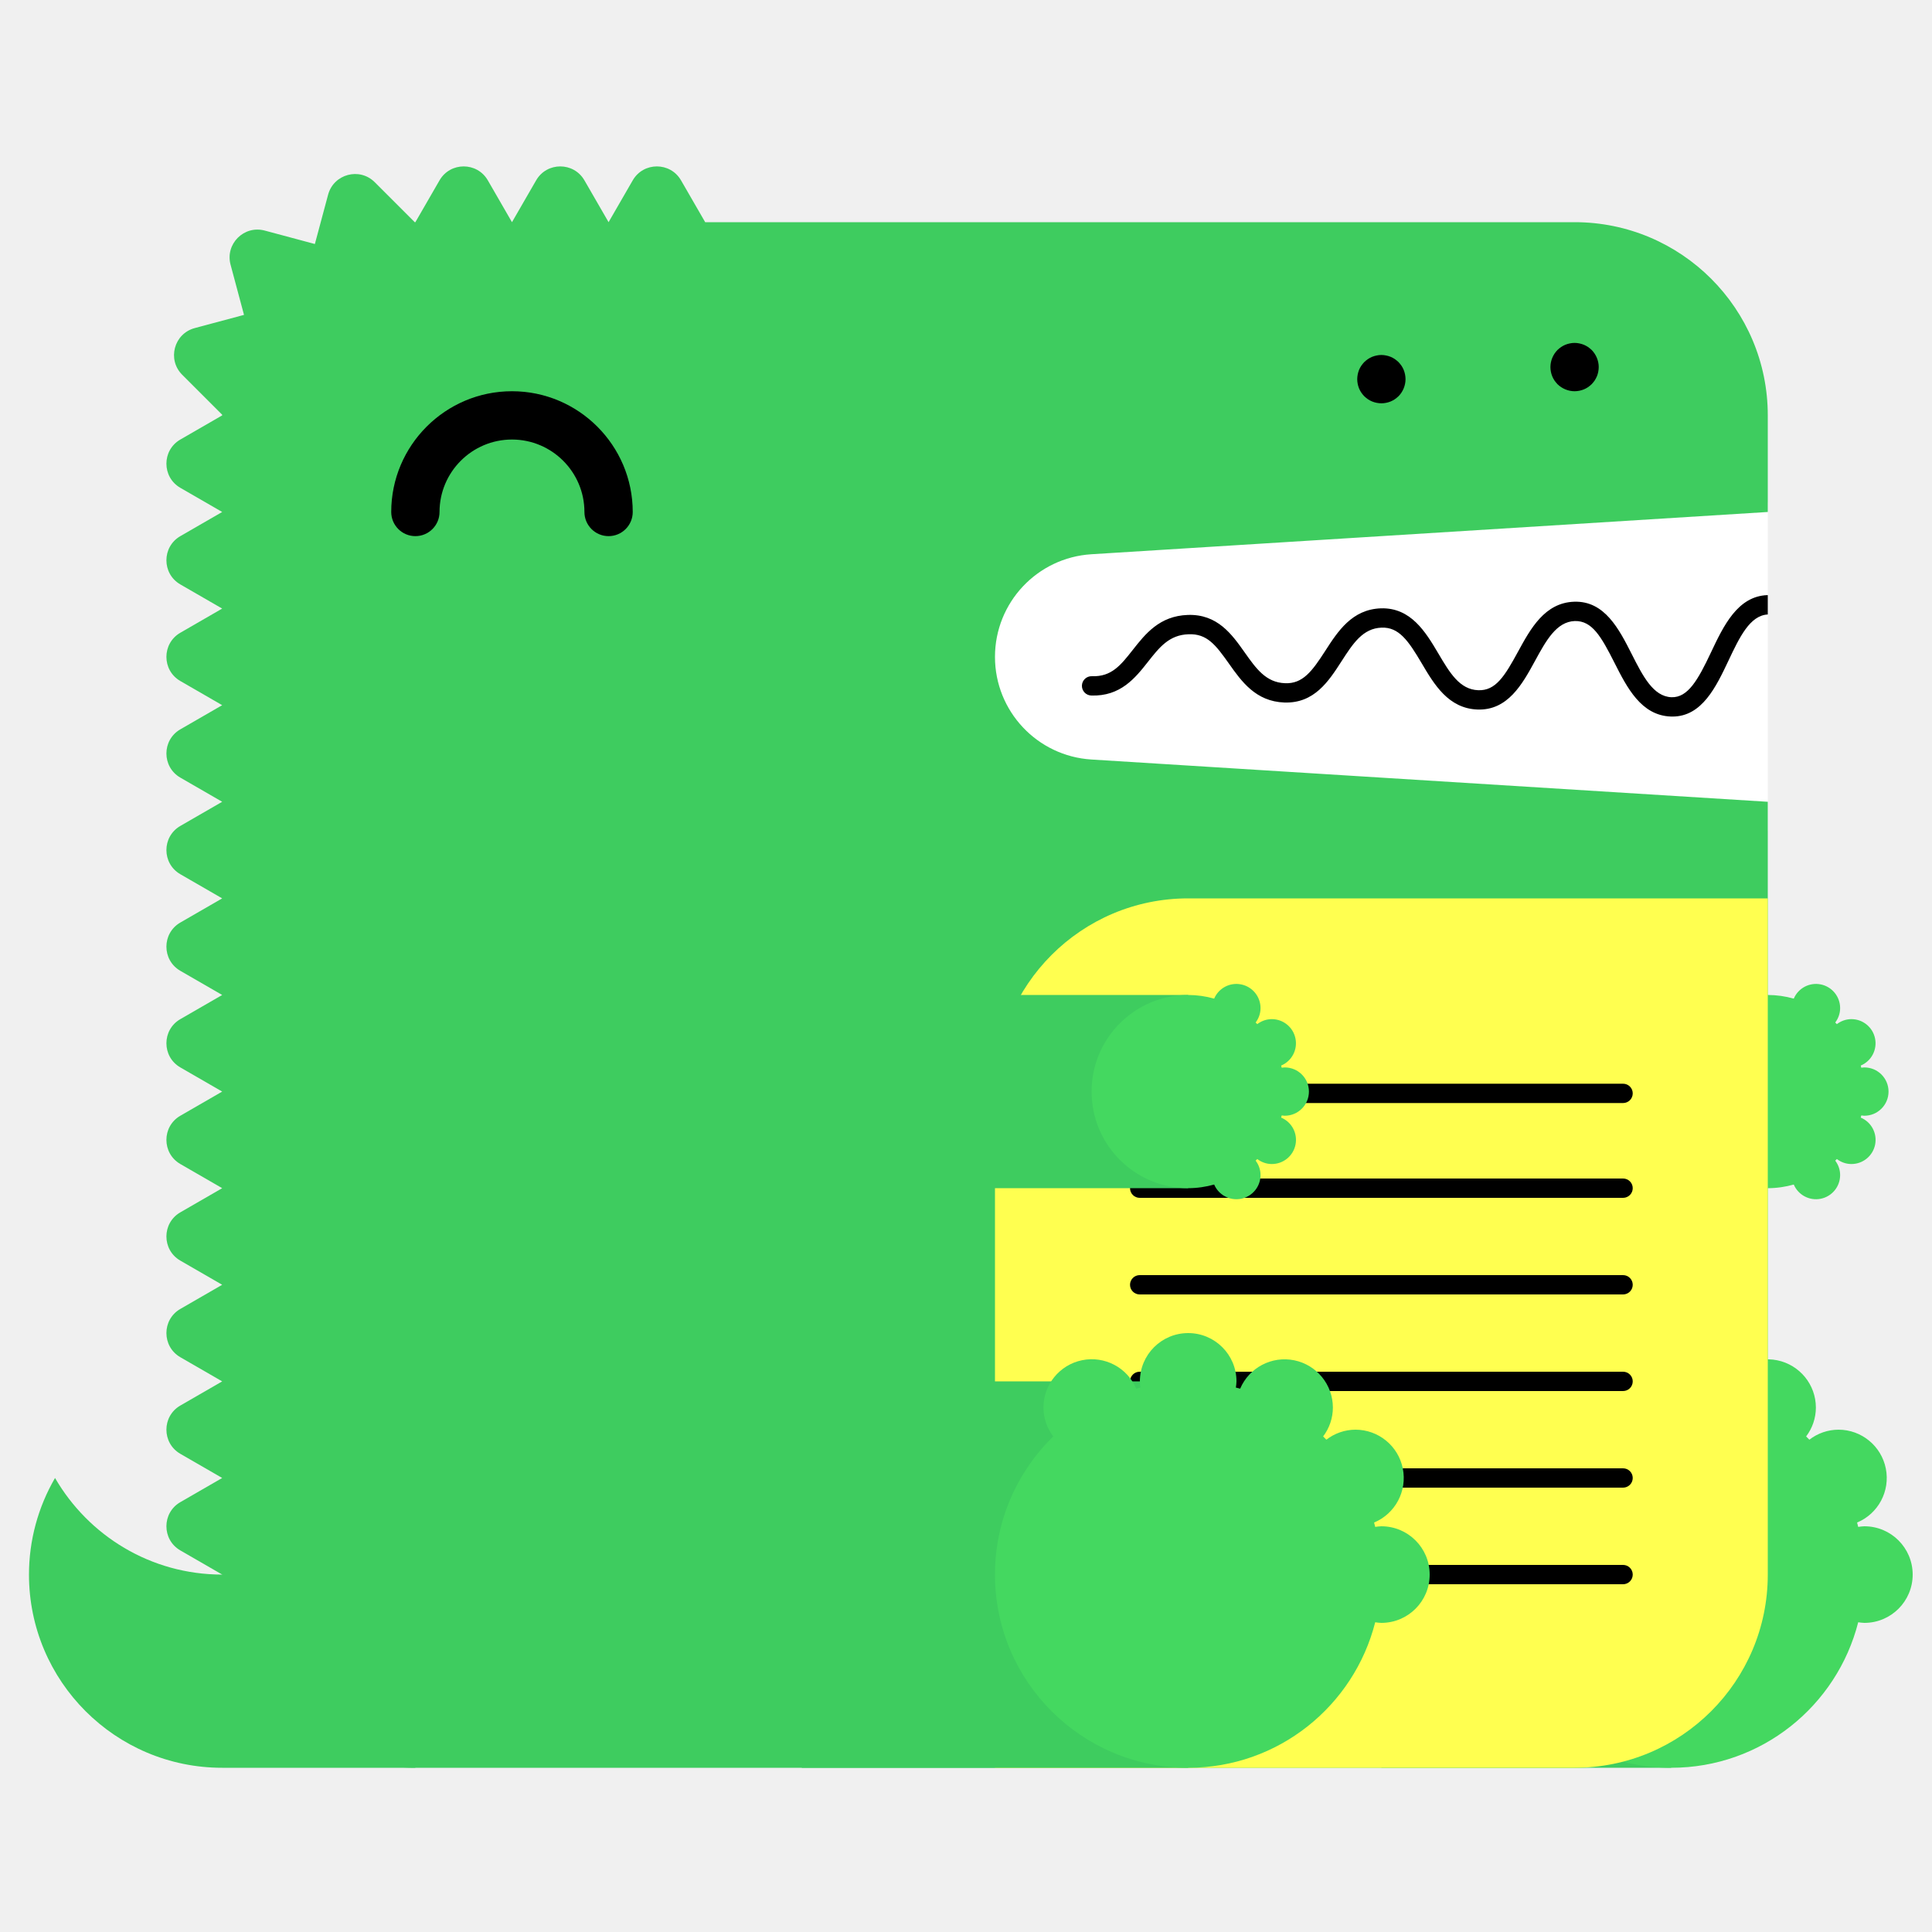
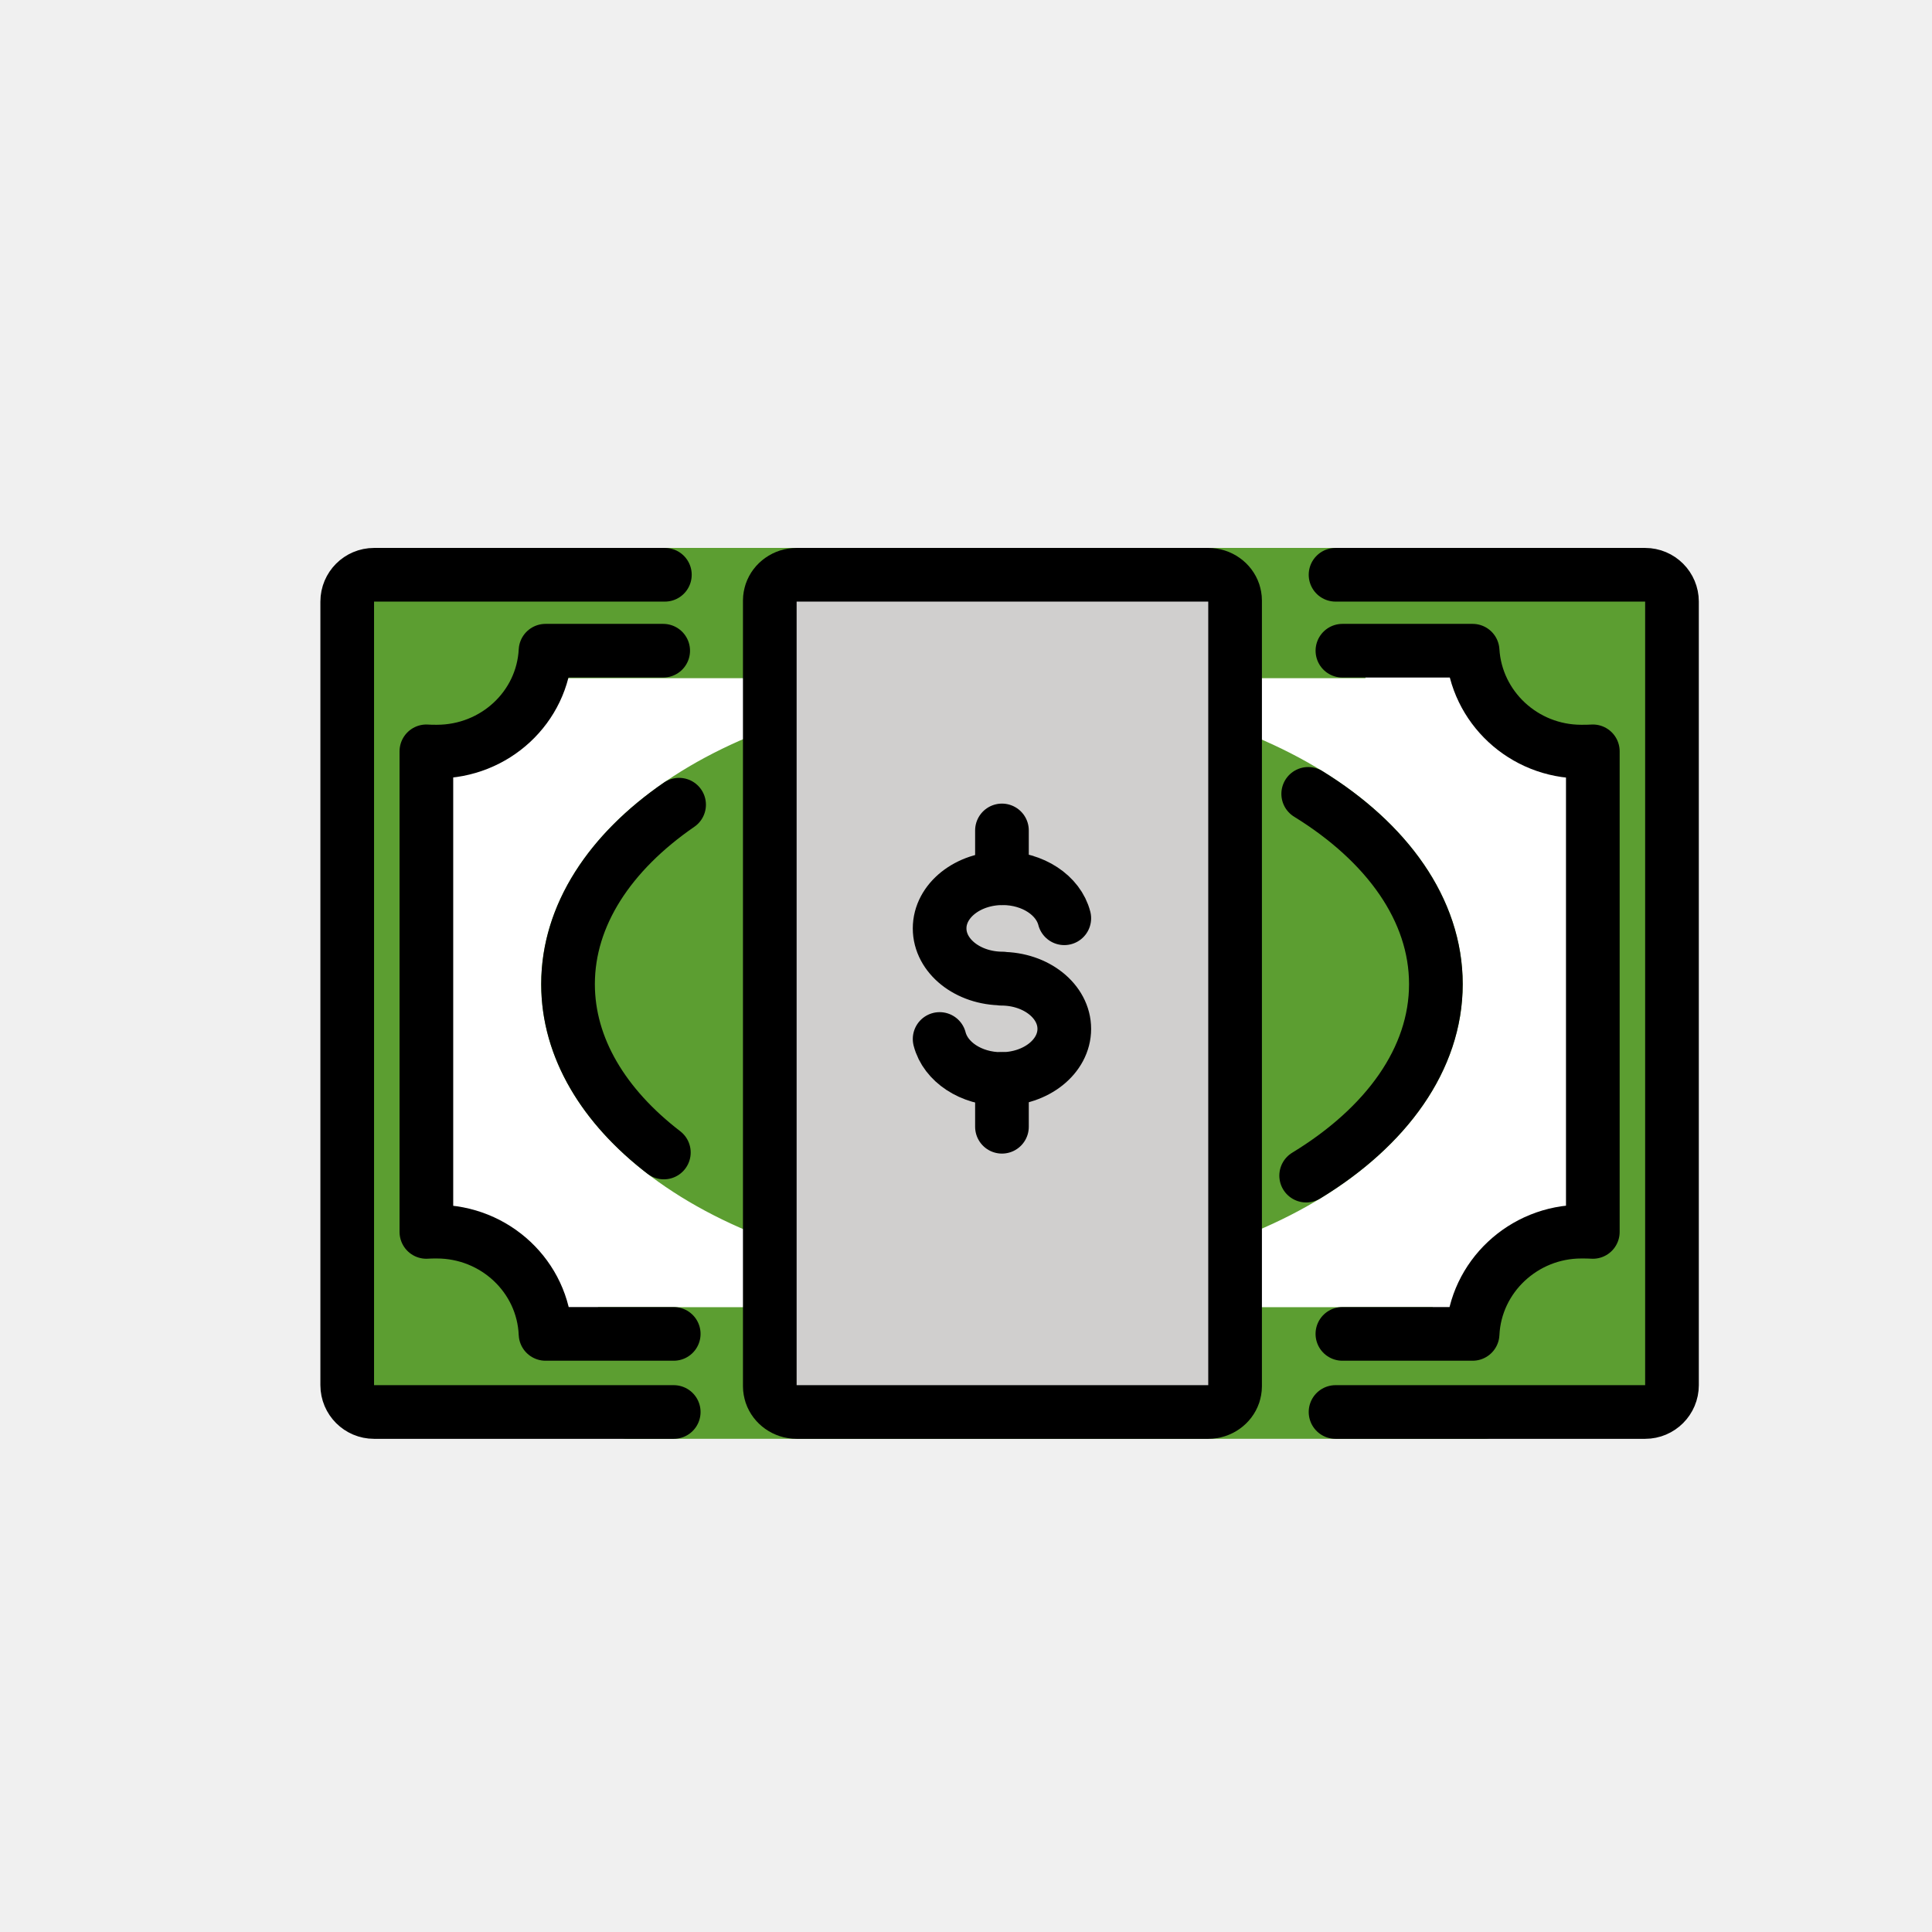
- <svg xmlns="http://www.w3.org/2000/svg" width="200" height="200" viewBox="0 0 200 200">
-   <g fill="none" fill-rule="evenodd">
-     <path fill="#FFF" d="M99 52h84v34H99z" />
-     <path d="M23 163c-7.398 0-13.843-4.027-17.303-10A19.886 19.886 0 0 0 3 163c0 11.046 8.954 20 20 20h20v-20H23z" fill="#3ECC5F" />
-     <path d="M112.98 57.376L183 53V43c0-11.046-8.954-20-20-20H73l-2.5-4.33c-1.112-1.925-3.889-1.925-5 0L63 23l-2.5-4.33c-1.111-1.925-3.889-1.925-5 0L53 23l-2.5-4.33c-1.111-1.925-3.889-1.925-5 0L43 23c-.022 0-.042.003-.065.003l-4.142-4.141c-1.57-1.571-4.252-.853-4.828 1.294l-1.369 5.104-5.192-1.392c-2.148-.575-4.111 1.389-3.535 3.536l1.39 5.193-5.102 1.367c-2.148.576-2.867 3.259-1.296 4.83l4.142 4.142c0 .021-.003.042-.003.064l-4.33 2.5c-1.925 1.111-1.925 3.889 0 5L23 53l-4.33 2.5c-1.925 1.111-1.925 3.889 0 5L23 63l-4.33 2.5c-1.925 1.111-1.925 3.889 0 5L23 73l-4.33 2.5c-1.925 1.111-1.925 3.889 0 5L23 83l-4.33 2.5c-1.925 1.111-1.925 3.889 0 5L23 93l-4.33 2.5c-1.925 1.111-1.925 3.889 0 5L23 103l-4.33 2.5c-1.925 1.111-1.925 3.889 0 5L23 113l-4.33 2.5c-1.925 1.111-1.925 3.889 0 5L23 123l-4.33 2.5c-1.925 1.111-1.925 3.889 0 5L23 133l-4.33 2.5c-1.925 1.111-1.925 3.889 0 5L23 143l-4.33 2.5c-1.925 1.111-1.925 3.889 0 5L23 153l-4.33 2.5c-1.925 1.111-1.925 3.889 0 5L23 163c0 11.046 8.954 20 20 20h120c11.046 0 20-8.954 20-20V83l-70.02-4.376A10.645 10.645 0 0 1 103 68c0-5.621 4.37-10.273 9.98-10.624" fill="#3ECC5F" />
-     <path fill="#3ECC5F" d="M143 183h30v-40h-30z" />
-     <path d="M193 158c-.219 0-.428.037-.639.064-.038-.15-.074-.301-.116-.451A5 5 0 0 0 190.32 148a4.96 4.96 0 0 0-3.016 1.036 26.531 26.531 0 0 0-.335-.336 4.955 4.955 0 0 0 1.011-2.987 5 5 0 0 0-9.599-1.959c-.148-.042-.297-.077-.445-.115.027-.211.064-.42.064-.639a5 5 0 0 0-5-5 5 5 0 0 0-5 5c0 .219.037.428.064.639-.148.038-.297.073-.445.115a4.998 4.998 0 0 0-9.599 1.959c0 1.125.384 2.151 1.011 2.987-3.717 3.632-6.031 8.693-6.031 14.3 0 11.046 8.954 20 20 20 9.339 0 17.16-6.41 19.361-15.064.211.027.42.064.639.064a5 5 0 0 0 5-5 5 5 0 0 0-5-5" fill="#44D860" />
-     <path fill="#3ECC5F" d="M153 123h30v-20h-30z" />
-     <path d="M193 115.5a2.5 2.5 0 1 0 0-5c-.109 0-.214.019-.319.032-.02-.075-.037-.15-.058-.225a2.501 2.501 0 0 0-.963-4.807c-.569 0-1.088.197-1.508.518a6.653 6.653 0 0 0-.168-.168c.314-.417.506-.931.506-1.494a2.5 2.5 0 0 0-4.8-.979A9.987 9.987 0 0 0 183 103c-5.522 0-10 4.478-10 10s4.478 10 10 10c.934 0 1.833-.138 2.69-.377a2.5 2.5 0 0 0 4.8-.979c0-.563-.192-1.077-.506-1.494.057-.055.113-.111.168-.168.42.321.939.518 1.508.518a2.5 2.5 0 0 0 .963-4.807c.021-.074.038-.15.058-.225.105.013.21.032.319.032" fill="#44D860" />
-     <path d="M63 55.5a2.5 2.5 0 0 1-2.5-2.5c0-4.136-3.364-7.5-7.5-7.5s-7.5 3.364-7.5 7.5a2.5 2.5 0 1 1-5 0c0-6.893 5.607-12.5 12.5-12.5S65.5 46.107 65.5 53a2.5 2.5 0 0 1-2.5 2.5" fill="#000" />
-     <path d="M103 183h60c11.046 0 20-8.954 20-20V93h-60c-11.046 0-20 8.954-20 20v70z" fill="#FFFF50" />
-     <path d="M168.02 124h-50.04a1 1 0 1 1 0-2h50.04a1 1 0 1 1 0 2m0 20h-50.04a1 1 0 1 1 0-2h50.04a1 1 0 1 1 0 2m0 20h-50.04a1 1 0 1 1 0-2h50.04a1 1 0 1 1 0 2m0-49.814h-50.04a1 1 0 1 1 0-2h50.04a1 1 0 1 1 0 2m0 19.814h-50.04a1 1 0 1 1 0-2h50.04a1 1 0 1 1 0 2m0 20h-50.04a1 1 0 1 1 0-2h50.04a1 1 0 1 1 0 2M183 61.611c-.012 0-.022-.006-.034-.005-3.09.105-4.552 3.196-5.842 5.923-1.346 2.85-2.387 4.703-4.093 4.647-1.889-.068-2.969-2.202-4.113-4.46-1.314-2.594-2.814-5.536-5.963-5.426-3.046.104-4.513 2.794-5.807 5.167-1.377 2.528-2.314 4.065-4.121 3.994-1.927-.07-2.951-1.805-4.136-3.813-1.321-2.236-2.848-4.75-5.936-4.664-2.994.103-4.465 2.385-5.763 4.4-1.373 2.13-2.335 3.428-4.165 3.351-1.973-.07-2.992-1.51-4.171-3.177-1.324-1.873-2.816-3.993-5.895-3.89-2.928.1-4.399 1.97-5.696 3.618-1.232 1.564-2.194 2.802-4.229 2.724a1 1 0 0 0-.072 2c3.017.101 4.545-1.8 5.872-3.487 1.177-1.496 2.193-2.787 4.193-2.855 1.926-.082 2.829 1.115 4.195 3.045 1.297 1.834 2.769 3.914 5.731 4.021 3.103.104 4.596-2.215 5.918-4.267 1.182-1.834 2.202-3.417 4.15-3.484 1.793-.067 2.769 1.35 4.145 3.681 1.297 2.197 2.766 4.686 5.787 4.796 3.125.108 4.634-2.62 5.949-5.035 1.139-2.088 2.214-4.06 4.119-4.126 1.793-.042 2.728 1.595 4.111 4.33 1.292 2.553 2.757 5.445 5.825 5.556l.169.003c3.064 0 4.518-3.075 5.805-5.794 1.139-2.41 2.217-4.68 4.067-4.773v-2z" fill="#000" />
-     <path fill="#3ECC5F" d="M83 183h40v-40H83z" />
-     <path d="M143 158c-.219 0-.428.037-.639.064-.038-.15-.074-.301-.116-.451A5 5 0 0 0 140.32 148a4.96 4.96 0 0 0-3.016 1.036 26.531 26.531 0 0 0-.335-.336 4.955 4.955 0 0 0 1.011-2.987 5 5 0 0 0-9.599-1.959c-.148-.042-.297-.077-.445-.115.027-.211.064-.42.064-.639a5 5 0 0 0-5-5 5 5 0 0 0-5 5c0 .219.037.428.064.639-.148.038-.297.073-.445.115a4.998 4.998 0 0 0-9.599 1.959c0 1.125.384 2.151 1.011 2.987-3.717 3.632-6.031 8.693-6.031 14.3 0 11.046 8.954 20 20 20 9.339 0 17.16-6.41 19.361-15.064.211.027.42.064.639.064a5 5 0 0 0 5-5 5 5 0 0 0-5-5" fill="#44D860" />
-     <path fill="#3ECC5F" d="M83 123h40v-20H83z" />
-     <path d="M133 115.5a2.5 2.5 0 1 0 0-5c-.109 0-.214.019-.319.032-.02-.075-.037-.15-.058-.225a2.501 2.501 0 0 0-.963-4.807c-.569 0-1.088.197-1.508.518a6.653 6.653 0 0 0-.168-.168c.314-.417.506-.931.506-1.494a2.5 2.5 0 0 0-4.8-.979A9.987 9.987 0 0 0 123 103c-5.522 0-10 4.478-10 10s4.478 10 10 10c.934 0 1.833-.138 2.69-.377a2.5 2.5 0 0 0 4.8-.979c0-.563-.192-1.077-.506-1.494.057-.055.113-.111.168-.168.42.321.939.518 1.508.518a2.5 2.5 0 0 0 .963-4.807c.021-.074.038-.15.058-.225.105.013.21.032.319.032" fill="#44D860" />
-     <path d="M143 41.75c-.16 0-.33-.02-.49-.05a2.52 2.52 0 0 1-.47-.14c-.15-.06-.29-.14-.431-.23-.13-.09-.259-.2-.38-.31-.109-.12-.219-.24-.309-.38s-.17-.28-.231-.43a2.619 2.619 0 0 1-.189-.96c0-.16.02-.33.05-.49.03-.16.08-.31.139-.47.061-.15.141-.29.231-.43.09-.13.2-.26.309-.38.121-.11.25-.22.38-.31.141-.09.281-.17.431-.23.149-.06.31-.11.47-.14.32-.07.65-.07.98 0 .159.03.32.08.47.14.149.06.29.14.43.23.13.09.259.2.38.31.11.12.22.25.31.38.09.14.17.28.23.43.06.16.11.31.14.47.029.16.05.33.05.49 0 .66-.271 1.31-.73 1.77-.121.11-.25.22-.38.31-.14.09-.281.17-.43.23a2.565 2.565 0 0 1-.96.19m20-1.25c-.66 0-1.3-.27-1.771-.73a3.802 3.802 0 0 1-.309-.38c-.09-.14-.17-.28-.231-.43a2.619 2.619 0 0 1-.189-.96c0-.66.27-1.3.729-1.77.121-.11.25-.22.38-.31.141-.09.281-.17.431-.23.149-.06.31-.11.47-.14.32-.07.66-.07.98 0 .159.03.32.08.47.14.149.06.29.14.43.23.13.09.259.2.38.31.459.47.73 1.11.73 1.77 0 .16-.021.33-.05.49-.03.16-.08.32-.14.47-.07.15-.14.29-.23.43-.09.13-.2.26-.31.38-.121.11-.25.22-.38.31-.14.09-.281.17-.43.23a2.565 2.565 0 0 1-.96.19" fill="#000" />
+ <svg xmlns="http://www.w3.org/2000/svg" id="emoji" viewBox="0 0 72 72">
+   <g id="color">
+     <rect x="14.639" y="23.038" width="46.414" height="27.88" fill="#FFFFFF" stroke="none" />
+     <rect x="22.285" y="48.715" width="31.11" height="2.938" fill="#5C9E31" stroke="none" />
+     <rect x="19.777" y="22.336" width="31.11" height="2.938" fill="#5C9E31" stroke="none" />
+     <path fill="#5C9E31" stroke="none" d="M59.36,20.73v0.61H56.3c-0.04-0.51-0.47-0.92-0.99-0.92H23.4c-0.52,0-0.95,0.41-0.99,0.92h-8.89v0.66 h-0.58v30.62h9.46c0,0.55,0.45,1,1,1h31.91c0.55,0,1-0.45,1-1h6v-31.89H59.36z M59.36,45.91c-0.13-0.01-0.28-0.01-0.43-0.01 c-2.15,0-3.95,1.68-4.05,3.81H20.33c-0.09-2.13-1.88-3.81-4.05-3.81c-0.14,0-0.27,0-0.39,0.01v-17.91 c0.12,0.01,0.25,0.01,0.39,0.01c2.16,0,3.94-1.65,4.05-3.76h34.55c0.13,2.11,1.91,3.76,4.05,3.76c0.15,0,0.3,0,0.43-0.01V45.91z" />
+     <ellipse cx="37.34" cy="36.676" rx="16.171" ry="10.009" fill="#5C9E31" stroke="#5C9E31" stroke-miterlimit="10" stroke-width="2" />
+     <path fill="#D0CFCE" stroke="none" stroke-linecap="round" stroke-linejoin="round" stroke-miterlimit="10" stroke-width="2" d="M46.028,22.378v29.285c0,0.105-0.02,0.201-0.05,0.297c-0.13,0.383-0.51,0.661-0.95,0.661h-15.34 c-0.44,0-0.82-0.278-0.95-0.661c-0.03-0.096-0.05-0.192-0.05-0.297V22.378c0-0.105,0.02-0.201,0.05-0.297 c0.13-0.383,0.51-0.661,0.95-0.661h15.34c0.44,0,0.82,0.278,0.95,0.661C46.008,22.177,46.028,22.273,46.028,22.378z" />
+     <path fill="#5C9E31" stroke="none" stroke-linecap="round" stroke-miterlimit="10" stroke-width="2" d="M48.753,29.585 c2.939,1.812,4.758,4.32,4.758,7.09c0,2.794-1.85,5.321-4.834,7.137" />
+     <path fill="#5C9E31" stroke="none" stroke-linecap="round" stroke-miterlimit="10" stroke-width="2" d="M24.74,42.95 c-2.234-1.716-3.571-3.899-3.571-6.274c0-2.57,1.565-4.915,4.139-6.687" />
+   </g>
+   <g id="hair" />
+   <g id="skin" />
+   <g id="skin-shadow" />
+   <g id="line">
+     <path fill="none" stroke="#000000" stroke-linecap="round" stroke-linejoin="round" stroke-miterlimit="10" stroke-width="2" d="M50.028,24.25H54.88c0.13,2.11,1.91,3.76,4.05,3.76c0.15,0,0.3,0,0.43-0.01v17.91c-0.13-0.01-0.28-0.01-0.43-0.01 c-2.15,0-3.95,1.68-4.05,3.81h-4.853 M25.108,49.71H23.34h-3.01c-0.09-2.13-1.88-3.81-4.05-3.81c-0.14,0-0.27,0-0.39,0.01 v-17.91c0.12,0.01,0.25,0.01,0.39,0.01c2.16,0,3.94-1.65,4.05-3.76h4.385" />
+     <path fill="none" stroke="#000000" stroke-linecap="round" stroke-linejoin="round" stroke-miterlimit="10" stroke-width="2" d="M46.028,22.378v29.285c0,0.105-0.02,0.201-0.05,0.297c-0.13,0.383-0.51,0.661-0.95,0.661h-15.34 c-0.44,0-0.82-0.278-0.95-0.661c-0.03-0.096-0.05-0.192-0.05-0.297V22.378c0-0.105,0.02-0.201,0.05-0.297 c0.13-0.383,0.51-0.661,0.95-0.661h15.34c0.44,0,0.82,0.278,0.95,0.661C46.008,22.177,46.028,22.273,46.028,22.378z" />
+     <path fill="none" stroke="#000000" stroke-linecap="round" stroke-linejoin="round" stroke-miterlimit="10" stroke-width="2" d="M25.108,52.621H13.94c-0.552,0-1-0.448-1-1V22.42c0-0.552,0.448-1,1-1h10.838" />
+     <path fill="none" stroke="#000000" stroke-linecap="round" stroke-linejoin="round" stroke-miterlimit="10" stroke-width="2" d="M49.772,21.42H61.31c0.552,0,1,0.448,1,1v29.201c0,0.552-0.448,1-1,1H49.772" />
+     <path fill="none" stroke="#000000" stroke-linecap="round" stroke-miterlimit="10" stroke-width="2" d="M48.753,29.585 c2.939,1.812,4.758,4.32,4.758,7.09c0,2.794-1.85,5.321-4.834,7.137" />
+     <path fill="none" stroke="#000000" stroke-linecap="round" stroke-miterlimit="10" stroke-width="2" d="M24.74,42.95 c-2.234-1.716-3.571-3.899-3.571-6.274c0-2.57,1.565-4.915,4.139-6.687" />
+     <path fill="none" stroke="#000000" stroke-linecap="round" stroke-linejoin="round" stroke-miterlimit="10" stroke-width="2" d="M39.663,34.221c-0.219-0.851-1.165-1.492-2.299-1.492h-0c-1.296,0-2.347,0.837-2.347,1.869 s1.051,1.869,2.347,1.869l-0.048,0.007c1.296,0,2.347,0.837,2.347,1.869c0,1.032-1.051,1.869-2.347,1.869l0,0 c-1.134,0-2.08-0.64-2.299-1.492" />
+     <line x1="37.34" x2="37.34" y1="32.729" y2="30.948" fill="none" stroke="#000000" stroke-linecap="round" stroke-linejoin="round" stroke-miterlimit="10" stroke-width="2" />
+     <line x1="37.34" x2="37.34" y1="41.991" y2="40.21" fill="none" stroke="#000000" stroke-linecap="round" stroke-linejoin="round" stroke-miterlimit="10" stroke-width="2" />
  </g>
</svg>
